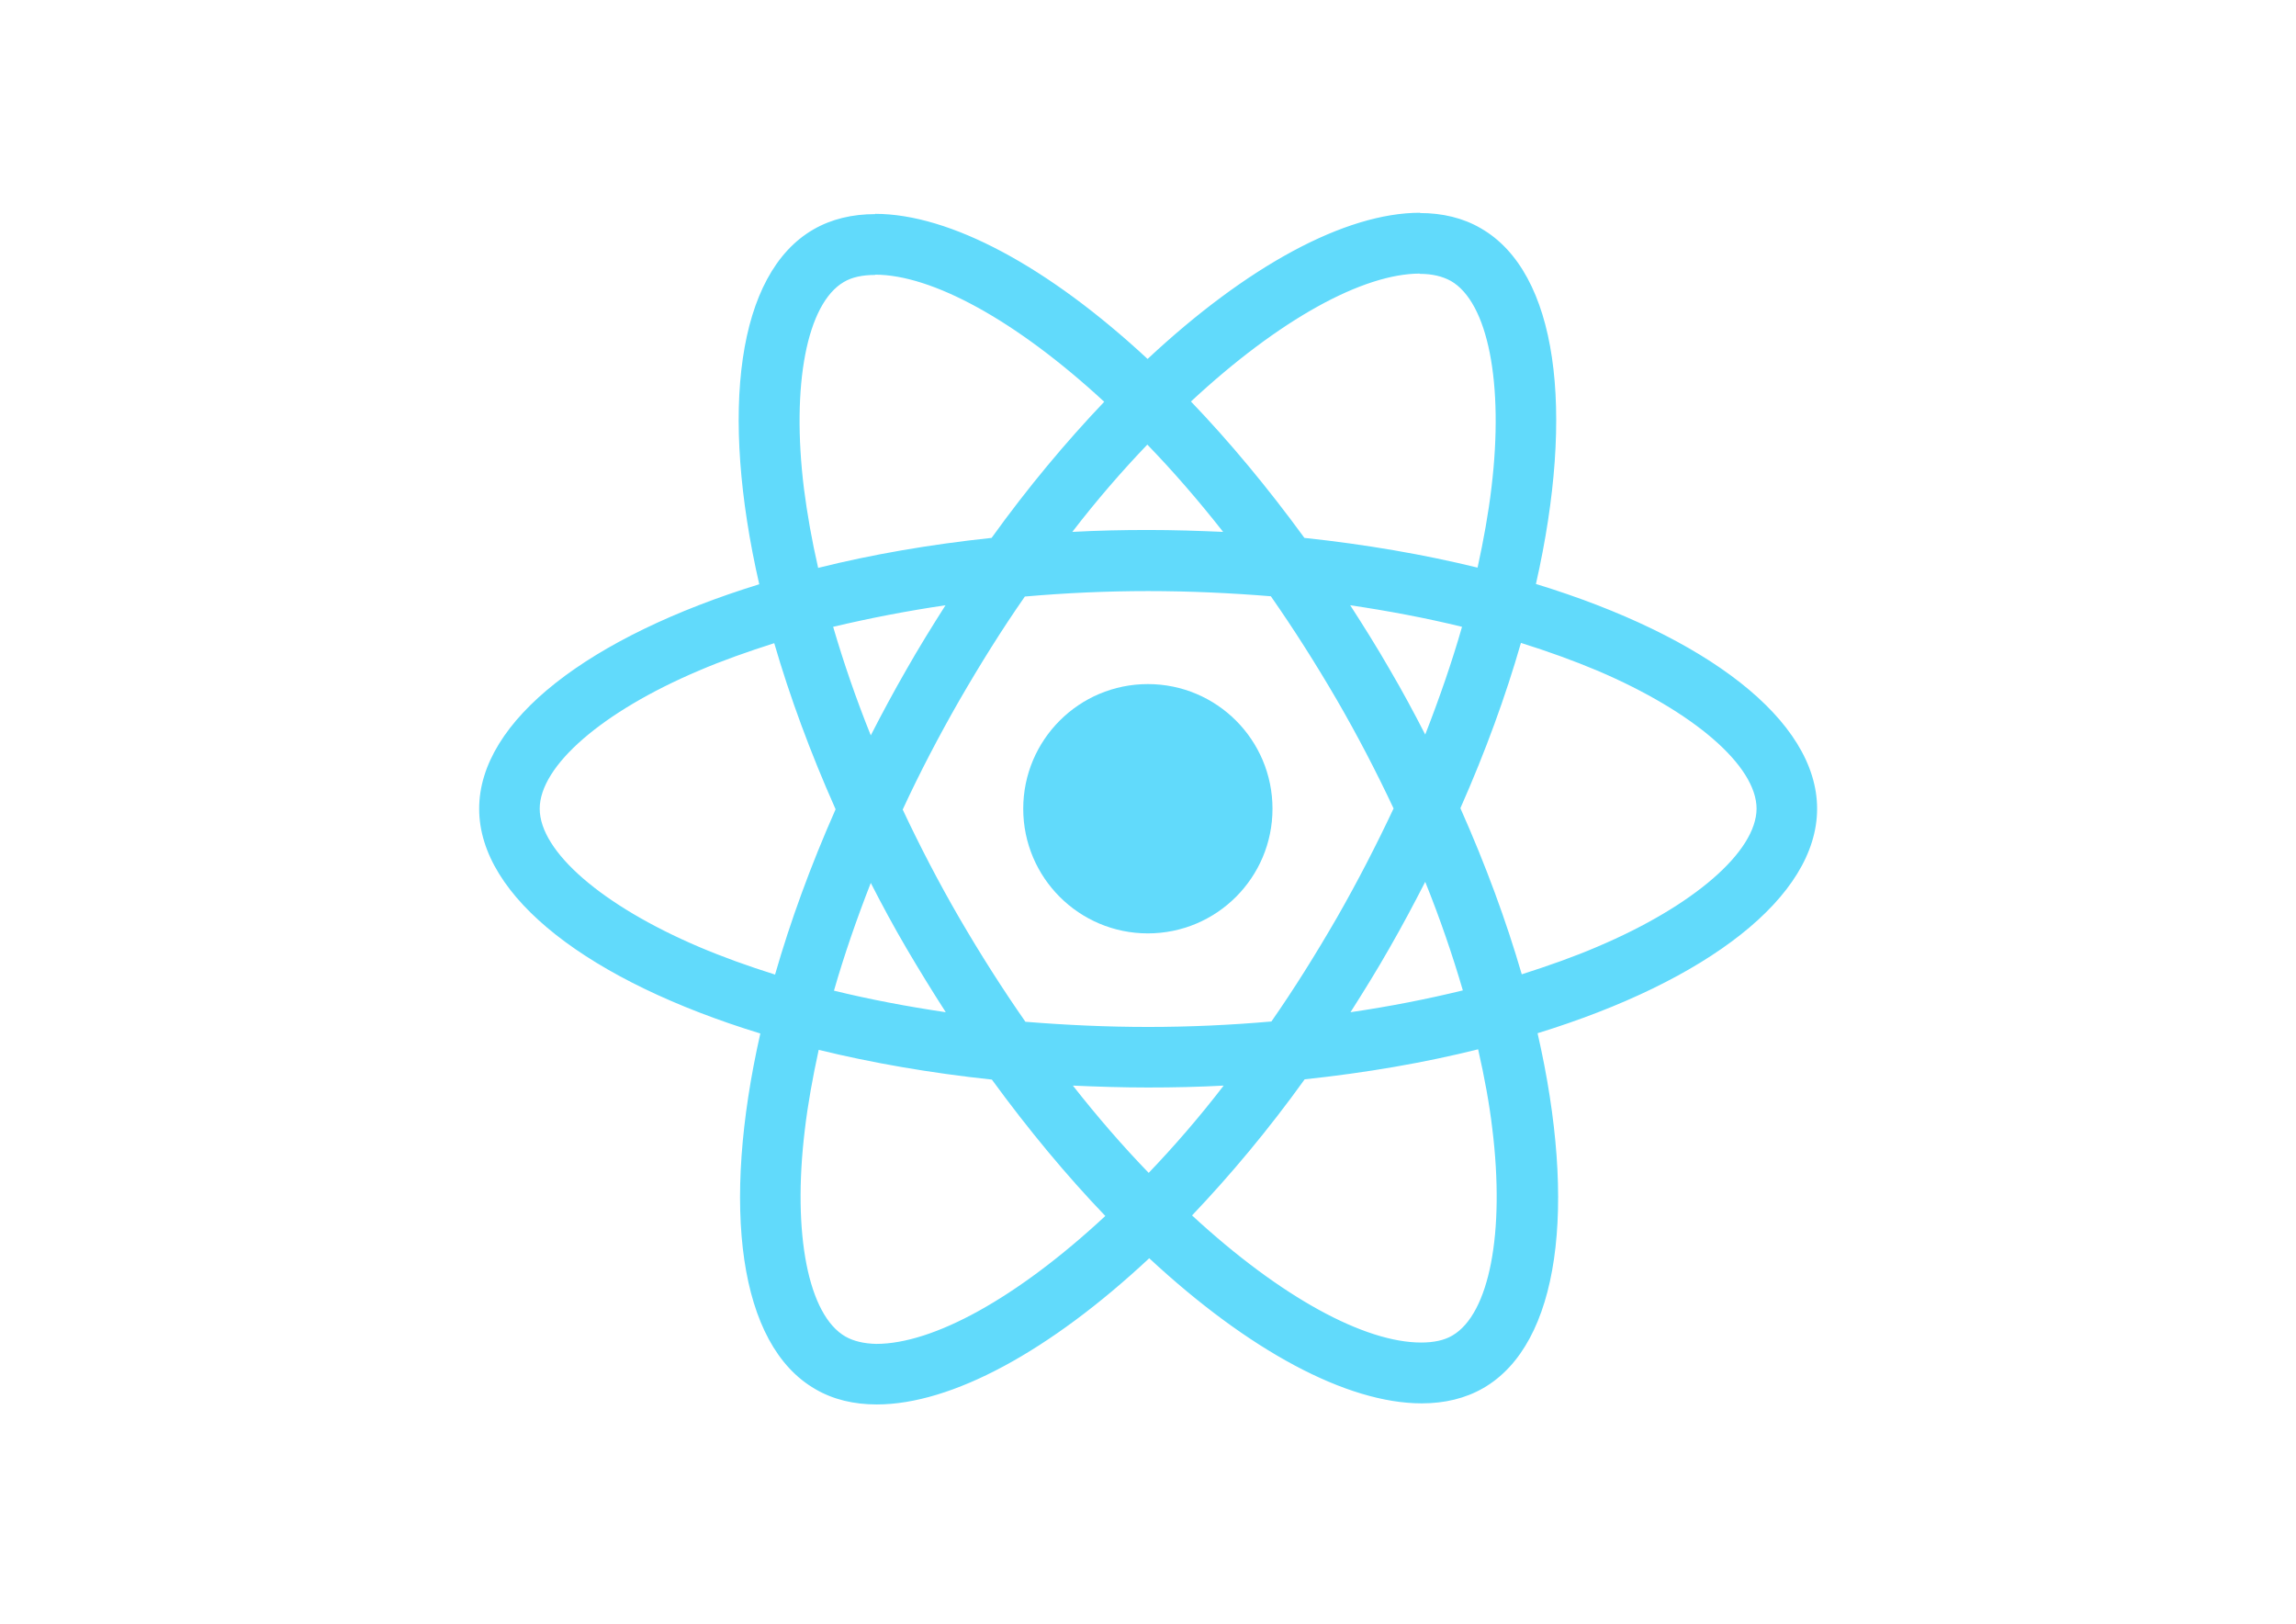
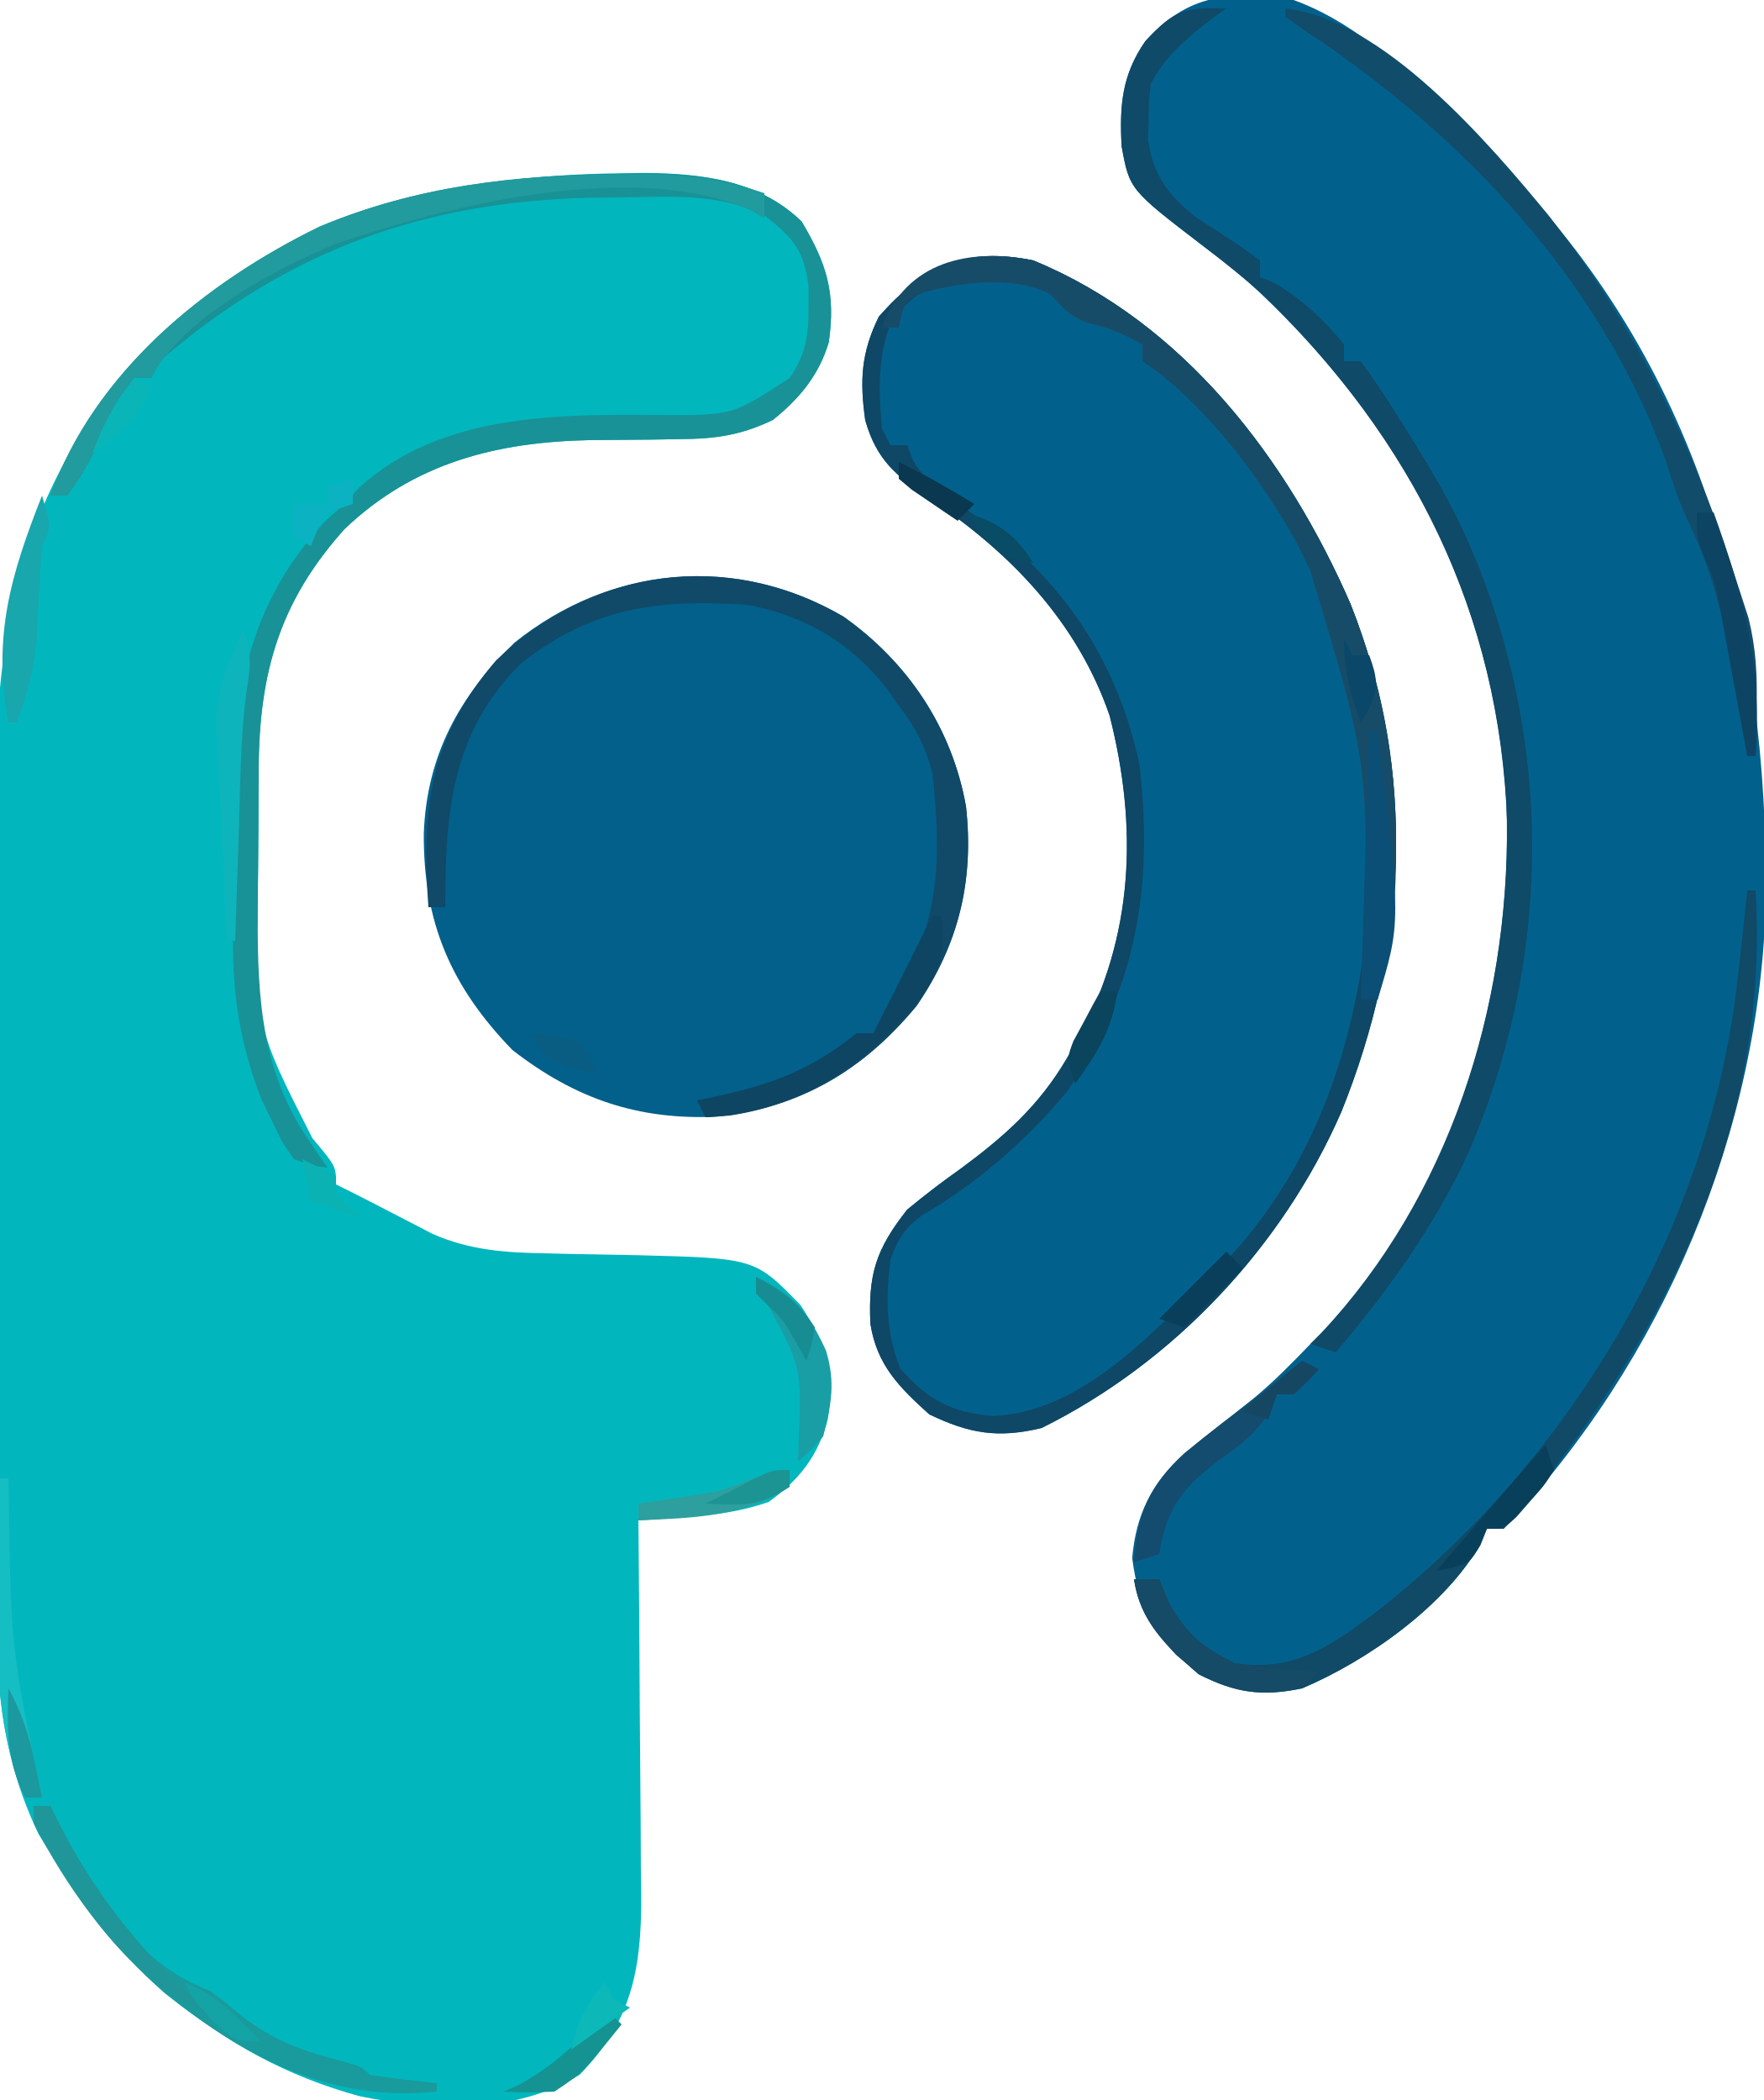
- <svg xmlns="http://www.w3.org/2000/svg" viewBox="0 0 841.9 595.3">
-   <g fill="#61DAFB">
-     <path d="M666.3 296.5c0-32.5-40.7-63.3-103.1-82.4 14.4-63.6 8-114.2-20.2-130.4-6.5-3.8-14.1-5.6-22.4-5.6v22.3c4.6 0 8.3.9 11.4 2.6 13.6 7.8 19.5 37.5 14.9 75.7-1.1 9.4-2.9 19.3-5.1 29.4-19.6-4.8-41-8.5-63.5-10.9-13.5-18.5-27.5-35.3-41.6-50 32.6-30.3 63.2-46.9 84-46.9V78c-27.5 0-63.5 19.6-99.9 53.6-36.4-33.8-72.4-53.2-99.9-53.2v22.3c20.7 0 51.4 16.5 84 46.6-14 14.7-28 31.4-41.3 49.9-22.6 2.4-44 6.1-63.6 11-2.3-10-4-19.7-5.2-29-4.7-38.2 1.1-67.9 14.6-75.8 3-1.8 6.9-2.6 11.5-2.6V78.5c-8.4 0-16 1.8-22.6 5.6-28.1 16.2-34.4 66.7-19.9 130.1-62.2 19.2-102.7 49.9-102.7 82.3 0 32.5 40.7 63.3 103.1 82.4-14.4 63.6-8 114.2 20.2 130.4 6.5 3.8 14.1 5.6 22.5 5.6 27.5 0 63.5-19.6 99.9-53.6 36.4 33.8 72.4 53.2 99.9 53.2 8.4 0 16-1.8 22.6-5.6 28.1-16.2 34.4-66.7 19.9-130.1 62-19.1 102.5-49.9 102.5-82.3zm-130.2-66.7c-3.7 12.9-8.3 26.2-13.5 39.5-4.1-8-8.4-16-13.1-24-4.6-8-9.5-15.8-14.4-23.4 14.2 2.1 27.9 4.7 41 7.9zm-45.8 106.5c-7.8 13.5-15.8 26.3-24.1 38.2-14.9 1.3-30 2-45.2 2-15.1 0-30.2-.7-45-1.9-8.3-11.9-16.4-24.6-24.2-38-7.6-13.1-14.5-26.4-20.8-39.8 6.2-13.4 13.2-26.8 20.7-39.9 7.8-13.5 15.8-26.3 24.1-38.2 14.9-1.3 30-2 45.2-2 15.1 0 30.2.7 45 1.9 8.3 11.9 16.4 24.6 24.2 38 7.6 13.1 14.5 26.4 20.8 39.8-6.3 13.4-13.2 26.8-20.7 39.9zm32.3-13c5.4 13.4 10 26.8 13.8 39.8-13.1 3.2-26.9 5.9-41.2 8 4.9-7.7 9.8-15.6 14.4-23.7 4.6-8 8.9-16.1 13-24.1zM421.2 430c-9.3-9.6-18.6-20.3-27.8-32 9 .4 18.2.7 27.5.7 9.4 0 18.7-.2 27.8-.7-9 11.7-18.3 22.4-27.5 32zm-74.4-58.9c-14.2-2.1-27.9-4.7-41-7.9 3.7-12.9 8.3-26.2 13.5-39.5 4.1 8 8.4 16 13.1 24 4.7 8 9.5 15.8 14.4 23.4zM420.7 163c9.3 9.6 18.6 20.3 27.8 32-9-.4-18.2-.7-27.5-.7-9.4 0-18.7.2-27.8.7 9-11.7 18.3-22.4 27.5-32zm-74 58.9c-4.9 7.7-9.8 15.6-14.4 23.7-4.6 8-8.9 16-13 24-5.4-13.4-10-26.8-13.8-39.8 13.1-3.1 26.9-5.8 41.2-7.9zm-90.5 125.2c-35.4-15.1-58.3-34.9-58.3-50.6 0-15.7 22.9-35.6 58.3-50.6 8.6-3.7 18-7 27.7-10.1 5.7 19.6 13.2 40 22.5 60.9-9.2 20.8-16.6 41.1-22.2 60.6-9.9-3.1-19.3-6.5-28-10.2zM310 490c-13.6-7.8-19.5-37.5-14.9-75.7 1.1-9.4 2.9-19.3 5.1-29.4 19.6 4.8 41 8.5 63.5 10.9 13.5 18.5 27.5 35.3 41.6 50-32.6 30.3-63.2 46.9-84 46.9-4.5-.1-8.3-1-11.3-2.7zm237.2-76.2c4.7 38.2-1.1 67.9-14.6 75.8-3 1.8-6.9 2.6-11.5 2.6-20.7 0-51.4-16.5-84-46.6 14-14.7 28-31.4 41.3-49.9 22.6-2.4 44-6.1 63.6-11 2.3 10.1 4.1 19.8 5.2 29.1zm38.5-66.7c-8.6 3.7-18 7-27.7 10.1-5.7-19.6-13.2-40-22.5-60.9 9.2-20.8 16.6-41.1 22.2-60.6 9.9 3.1 19.3 6.5 28.1 10.2 35.4 15.1 58.3 34.9 58.3 50.6-.1 15.7-23 35.6-58.4 50.6zM320.8 78.4z" />
-     <circle cx="420.9" cy="296.5" r="45.7" />
-     <path d="M520.5 78.1z" />
-   </g>
+ <svg xmlns="http://www.w3.org/2000/svg" version="1.1" width="210" height="250">
+   <path d="M0 0 C0.86 -0.014 1.719 -0.028 2.605 -0.042 C9.462 0.009 16.366 0.809 21.438 5.75 C24.443 10.799 25.494 14.23 24.672 20.09 C23.518 24.014 21.17 26.843 18 29.375 C14.212 31.19 11.174 31.624 6.992 31.648 C5.264 31.679 5.264 31.679 3.5 31.711 C1.107 31.737 -1.286 31.755 -3.68 31.766 C-14.905 31.99 -24.705 34.462 -33 42.375 C-40.679 50.944 -43.141 59.424 -43.203 70.824 C-43.212 72.043 -43.212 72.043 -43.22 73.287 C-43.23 75.004 -43.236 76.721 -43.24 78.438 C-43.25 81.037 -43.281 83.634 -43.312 86.232 C-43.589 101.541 -43.589 101.541 -36.812 114.875 C-34 118.214 -34 118.214 -34 120.375 C-33.442 120.652 -32.884 120.929 -32.309 121.215 C-30.732 122.007 -29.162 122.812 -27.598 123.629 C-26.761 124.061 -25.924 124.493 -25.062 124.938 C-24.228 125.372 -23.394 125.806 -22.535 126.254 C-18.034 128.244 -13.733 128.505 -8.852 128.586 C-7.096 128.628 -7.096 128.628 -5.305 128.672 C-2.86 128.724 -0.414 128.768 2.031 128.805 C15.879 129.17 15.879 129.17 21.312 134.75 C24.376 139.516 25.484 142.602 24.535 148.383 C23.352 152.788 21.143 155.547 17.5 158.188 C14.091 159.344 11.351 159.686 7.781 159.949 C6.699 160.031 5.617 160.113 4.502 160.198 C3.263 160.286 3.263 160.286 2 160.375 C2.01 161.366 2.01 161.366 2.02 162.378 C2.087 169.273 2.132 176.167 2.165 183.062 C2.18 185.633 2.2 188.204 2.226 190.776 C2.263 194.477 2.28 198.178 2.293 201.879 C2.308 203.024 2.324 204.169 2.34 205.349 C2.342 213.886 1.172 220.027 -5 226.375 C-12.646 231.072 -22.584 230.706 -31.203 228.918 C-48.451 224.223 -60.438 212.767 -69.422 197.695 C-73.557 188.996 -74.444 181.014 -74.42 171.452 C-74.428 170.197 -74.437 168.942 -74.446 167.649 C-74.465 164.233 -74.471 160.818 -74.469 157.402 C-74.469 154.535 -74.477 151.668 -74.486 148.801 C-74.505 142.026 -74.508 135.251 -74.501 128.475 C-74.494 121.525 -74.517 114.575 -74.554 107.624 C-74.585 101.624 -74.596 95.623 -74.592 89.623 C-74.59 86.054 -74.596 82.485 -74.62 78.916 C-74.772 55.092 -72.47 37.836 -55.574 19.793 C-39.89 5.061 -21.026 0.218 0 0 Z " fill="#01B7BD" transform="translate(74,20.625)" />
+   <path d="M0 0 C9.067 3.272 16.272 11.347 23 18 C23.879 18.855 24.758 19.709 25.664 20.59 C48.712 44.332 56.505 74.903 56.215 107.012 C55.622 134.497 44.013 162.06 25 182 C24.34 182 23.68 182 23 182 C22.763 182.57 22.526 183.14 22.281 183.727 C18.087 191.169 8.783 197.71 1 201 C-3.796 201.999 -6.952 201.534 -11.312 199.312 C-16.342 194.985 -18.372 192.003 -19.215 185.477 C-18.765 180.287 -16.868 176.499 -13.039 173.086 C-11.912 172.169 -10.774 171.265 -9.625 170.375 C-8.49 169.468 -7.358 168.56 -6.227 167.648 C-5.68 167.209 -5.133 166.77 -4.57 166.318 C-2.23 164.354 -0.118 162.198 2 160 C2.574 159.424 3.147 158.848 3.738 158.254 C19.28 141.555 26.101 118.109 25.34 95.641 C23.847 70.545 12.548 49.743 -6 33 C-7.588 31.73 -9.192 30.478 -10.812 29.25 C-19.527 22.575 -19.527 22.575 -20.473 17.426 C-20.729 12.606 -20.465 8.974 -17.688 4.938 C-12.321 -0.929 -7.607 -1.009 0 0 Z " fill="#02618C" transform="translate(154,0)" />
+   <path d="M0 0 C17.91 7.358 30.281 23.693 37.785 40.926 C45.658 60.85 44.646 81.628 36.678 101.382 C29.664 117.447 16.694 131.233 1 139 C-4.184 140.253 -7.607 139.671 -12.375 137.375 C-15.959 134.132 -18.595 131.535 -19.383 126.602 C-19.648 120.723 -18.736 117.723 -15 113 C-12.897 111.266 -10.844 109.686 -8.625 108.125 C-3.437 104.29 0.7 100.636 4 95 C4.459 94.219 4.918 93.438 5.391 92.633 C11.993 80.452 12.478 67.507 9.102 54.207 C5.288 43.103 -2.709 34.768 -12.312 28.375 C-16.283 25.667 -18.658 23.793 -20 19 C-20.655 14.285 -20.492 11.002 -18.375 6.688 C-12.975 0.577 -8.028 -1.633 0 0 Z " fill="#02618C" transform="translate(123,31)" />
+   <path d="M0 0 C7.685 5.44 12.923 13.261 14.59 22.594 C15.561 31.397 13.739 39.008 8.707 46.336 C2.257 54.126 -4.982 58.268 -15.035 59.531 C-24.458 59.959 -31.933 57.403 -39.41 51.594 C-46.734 44.036 -50.029 36.382 -49.959 25.801 C-49.612 16.584 -45.755 9.466 -39.16 3.094 C-27.717 -6.076 -12.822 -7.482 0 0 Z " fill="#02608B" transform="translate(100.4102,73.40625)" />
+   <path d="M0 0 C17.91 7.358 30.281 23.693 37.785 40.926 C45.658 60.85 44.646 81.628 36.678 101.382 C29.664 117.447 16.694 131.233 1 139 C-4.184 140.253 -7.607 139.671 -12.375 137.375 C-15.959 134.132 -18.595 131.535 -19.383 126.602 C-19.648 120.723 -18.736 117.723 -15 113 C-12.897 111.266 -10.844 109.686 -8.625 108.125 C-3.437 104.29 0.7 100.636 4 95 C4.459 94.219 4.918 93.438 5.391 92.633 C11.993 80.452 12.478 67.507 9.102 54.207 C5.288 43.103 -2.709 34.768 -12.312 28.375 C-16.283 25.667 -18.658 23.793 -20 19 C-20.655 14.285 -20.492 11.002 -18.375 6.688 C-12.975 0.577 -8.028 -1.633 0 0 Z M-16.812 7.062 C-18.536 11.326 -18.418 15.453 -18 20 C-17.67 20.66 -17.34 21.32 -17 22 C-16.34 22 -15.68 22 -15 22 C-14.776 22.584 -14.551 23.168 -14.32 23.77 C-12.618 26.645 -10.652 27.843 -7.875 29.688 C2.962 37.408 9.789 46.804 12.645 59.973 C14.351 74.505 12.305 86.77 4 99 C-1.027 104.925 -6.47 109.738 -13.188 113.648 C-15.365 115.272 -16.086 116.452 -17 119 C-17.568 123.538 -17.534 127.68 -15.812 131.938 C-12.564 135.634 -9.707 137.183 -4.812 137.562 C5.269 137.162 13.21 128.656 20 122 C20.701 121.335 21.402 120.67 22.125 119.984 C36.524 105.248 40.353 85.743 40.458 65.965 C40.325 55.37 38.546 46.546 34 37 C33.555 36.058 33.111 35.115 32.652 34.145 C29.84 28.988 26.109 24.51 22.375 20 C21.907 19.435 21.44 18.87 20.958 18.288 C18.55 15.48 16.502 13.315 13 12 C13 11.34 13 10.68 13 10 C6.76 5.129 0.3 0.767 -7.91 1.539 C-11.978 2.436 -14.1 3.976 -16.812 7.062 Z " fill="#0F4766" transform="translate(123,31)" />
+   <path d="M0 0 C0.875 -0.018 1.75 -0.035 2.652 -0.054 C9.599 -0.046 16.539 0.671 21.688 5.688 C24.693 10.736 25.744 14.168 24.922 20.027 C23.768 23.951 21.42 26.781 18.25 29.312 C14.462 31.128 11.424 31.562 7.242 31.586 C5.514 31.617 5.514 31.617 3.75 31.648 C1.357 31.674 -1.036 31.693 -3.43 31.703 C-14.655 31.928 -24.455 34.4 -32.75 42.312 C-40.429 50.881 -42.891 59.361 -42.953 70.762 C-42.962 71.981 -42.962 71.981 -42.97 73.224 C-42.98 74.941 -42.986 76.659 -42.99 78.376 C-43 80.974 -43.031 83.572 -43.062 86.17 C-43.129 96.449 -43.104 106.121 -37.062 114.938 C-36.626 115.59 -36.189 116.242 -35.738 116.914 C-35.412 117.376 -35.086 117.837 -34.75 118.312 C-36.586 118.098 -36.586 118.098 -38.75 117.312 C-40.164 115.309 -40.164 115.309 -41.375 112.75 C-41.78 111.924 -42.185 111.097 -42.602 110.246 C-45.086 103.901 -46.055 98.016 -46.016 91.227 C-46.018 90.485 -46.019 89.743 -46.021 88.979 C-46.023 87.421 -46.019 85.863 -46.011 84.305 C-46 81.95 -46.011 79.597 -46.023 77.242 C-46.039 63.192 -44.952 52.201 -35.125 41.438 C-34.341 40.736 -33.557 40.035 -32.75 39.312 C-32.176 38.674 -31.603 38.036 -31.012 37.379 C-21.317 28.521 -7.386 28.622 4.932 28.714 C13.415 28.775 13.415 28.775 20.25 24.312 C22.201 21.486 22.523 19.212 22.5 15.812 C22.505 15.06 22.51 14.307 22.516 13.531 C22.006 9.271 20.847 7.782 17.43 5.094 C12.082 2.277 6.274 2.719 0.375 2.812 C-1.426 2.83 -1.426 2.83 -3.264 2.847 C-23.378 3.283 -39.51 9.146 -54.75 22.312 C-55.08 22.973 -55.41 23.633 -55.75 24.312 C-56.41 24.312 -57.07 24.312 -57.75 24.312 C-58.018 24.864 -58.286 25.416 -58.562 25.984 C-59.878 28.563 -61.288 31.063 -62.75 33.562 C-63.266 34.455 -63.781 35.347 -64.312 36.266 C-64.787 36.941 -65.261 37.617 -65.75 38.312 C-66.41 38.312 -67.07 38.312 -67.75 38.312 C-62.461 23.609 -49.397 12.988 -35.75 6.312 C-24.165 1.441 -12.456 0.153 0 0 Z " fill="#189297" transform="translate(73.75,20.6875)" />
+   <path d="M0 0 C-0.866 0.619 -0.866 0.619 -1.75 1.25 C-4.648 3.504 -7.342 5.684 -9 9 C-9.236 11.041 -9.236 11.041 -9.25 13.312 C-9.276 14.072 -9.302 14.831 -9.328 15.613 C-8.742 19.88 -6.864 22.321 -3.52 24.949 C-2.626 25.523 -1.733 26.096 -0.812 26.688 C0.824 27.743 2.438 28.837 4 30 C4 30.66 4 31.32 4 32 C4.536 32.206 5.072 32.413 5.625 32.625 C8.92 34.533 11.594 37.048 14 40 C14 40.66 14 41.32 14 42 C14.66 42 15.32 42 16 42 C17.555 44.138 18.98 46.26 20.375 48.5 C20.781 49.145 21.188 49.79 21.606 50.454 C24.349 54.851 26.98 59.218 29 64 C29.335 64.791 29.67 65.583 30.016 66.398 C38.945 89.121 38.482 113.869 28.809 136.246 C24.793 144.943 19.208 152.744 13 160 C12.01 159.67 11.02 159.34 10 159 C10.412 158.585 10.825 158.17 11.25 157.742 C26.52 141.45 33.615 118.985 33.417 96.925 C32.576 72.088 22.175 51.438 4.488 34.246 C2.131 32.118 -0.282 30.168 -2.812 28.25 C-11.527 21.575 -11.527 21.575 -12.473 16.426 C-12.732 11.552 -12.445 7.946 -9.625 3.875 C-6.199 0.123 -4.906 -0.129 0 0 Z " fill="#0F4A68" transform="translate(146,1)" />
+   <path d="M0 0 C7.685 5.44 12.923 13.261 14.59 22.594 C15.561 31.397 13.739 39.008 8.707 46.336 C2.74 53.543 -4.27 57.974 -13.598 59.406 C-14.526 59.468 -15.454 59.53 -16.41 59.594 C-16.74 58.934 -17.07 58.274 -17.41 57.594 C-16.625 57.435 -15.84 57.277 -15.031 57.113 C-8.283 55.615 -3.784 53.916 1.59 49.594 C2.25 49.594 2.91 49.594 3.59 49.594 C3.866 49.02 4.142 48.446 4.426 47.855 C5.59 45.594 5.59 45.594 6.879 43.613 C11.713 35.627 11.548 27.622 10.59 18.594 C9.745 15.422 8.583 13.181 6.59 10.594 C6.154 9.972 5.718 9.351 5.27 8.711 C1.005 3.141 -4.523 -0.079 -11.41 -1.406 C-22.058 -2.139 -30.081 -1.074 -38.516 5.68 C-46.746 13.995 -47.41 23.501 -47.41 34.594 C-48.07 34.594 -48.73 34.594 -49.41 34.594 C-50.268 22.968 -49.289 14.413 -41.359 5.215 C-29.967 -5.773 -13.853 -8.083 0 0 Z " fill="#114968" transform="translate(100.4102,73.40625)" />
+   <path d="M0 0 C17.91 7.358 30.281 23.693 37.785 40.926 C41.485 50.287 43.197 59.251 43.188 69.312 C43.188 70.054 43.189 70.795 43.189 71.558 C43.135 77.211 42.504 82.534 41 88 C40.34 88 39.68 88 39 88 C39.031 87.095 39.063 86.189 39.095 85.256 C40.094 60.463 40.094 60.463 33 37 C32.555 36.064 32.111 35.128 31.652 34.164 C27.404 26.312 20.451 16.967 13 12 C13 11.34 13 10.68 13 10 C10.968 8.911 9.202 8.043 6.938 7.562 C4.577 6.877 3.64 5.789 2 4 C-2.412 1.794 -8.424 2.582 -13.062 3.812 C-15.33 4.916 -15.33 4.916 -16 8 C-16.66 8 -17.32 8 -18 8 C-15.158 0.044 -7.464 -1.518 0 0 Z " fill="#174C68" transform="translate(123,31)" />
+   <path d="M0 0 C0.33 0 0.66 0 1 0 C2.748 28.169 -9.734 52.767 -27.152 74.086 C-27.762 74.718 -28.372 75.349 -29 76 C-29.66 76 -30.32 76 -31 76 C-31.237 76.57 -31.474 77.14 -31.719 77.727 C-35.913 85.169 -45.217 91.71 -53 95 C-57.796 95.999 -60.952 95.534 -65.312 93.312 C-69.106 90.049 -72.243 87.111 -73 82 C-72.01 82 -71.02 82 -70 82 C-69.629 82.907 -69.257 83.815 -68.875 84.75 C-66.665 88.581 -64.942 90.029 -61 92 C-54.082 93.006 -50.011 90.208 -44.688 86.305 C-21.708 68.568 -5.183 41.489 -1.375 12.469 C-0.865 8.317 -0.419 4.161 0 0 Z " fill="#104A67" transform="translate(208,106)" />
+   <path d="M0 0 C11.64 1.265 24.166 15.913 31.364 24.657 C41.913 38.093 48.896 52.766 54 69 C54.382 70.177 54.763 71.354 55.156 72.566 C56.04 76.164 56.201 79.242 56.125 82.938 C56.107 84.081 56.089 85.224 56.07 86.402 C56.047 87.26 56.024 88.117 56 89 C55.67 89 55.34 89 55 89 C54.9 88.411 54.8 87.822 54.696 87.215 C54.226 84.495 53.738 81.779 53.25 79.062 C53.093 78.136 52.935 77.21 52.773 76.256 C51.769 70.75 50.329 65.982 47.915 60.932 C46.828 58.636 46.068 56.298 45.312 53.875 C37.594 32.372 21.154 15.094 2.457 2.715 C1.646 2.149 0.835 1.583 0 1 C0 0.67 0 0.34 0 0 Z " fill="#114C6B" transform="translate(153,1)" />
+   <path d="M0 0 C0.892 -0.009 1.784 -0.019 2.703 -0.028 C7.896 -0.003 12.209 0.562 17.125 2.25 C17.125 3.24 17.125 4.23 17.125 5.25 C16.583 4.927 16.04 4.604 15.481 4.271 C1.561 -1.761 -20.038 3.558 -33.891 8.277 C-40.868 11.078 -52.377 17.255 -55.875 24.25 C-56.535 24.25 -57.195 24.25 -57.875 24.25 C-58.143 24.802 -58.411 25.353 -58.688 25.922 C-60.003 28.501 -61.413 31.001 -62.875 33.5 C-63.391 34.392 -63.906 35.284 -64.438 36.203 C-64.912 36.879 -65.386 37.554 -65.875 38.25 C-66.535 38.25 -67.195 38.25 -67.875 38.25 C-62.586 23.547 -49.522 12.926 -35.875 6.25 C-24.232 1.354 -12.516 0.091 0 0 Z " fill="#219B9D" transform="translate(73.875,20.75)" />
+   <path d="M0 0 C0.66 0 1.32 0 2 0 C2.34 0.69 2.681 1.379 3.031 2.09 C7.358 10.479 11.868 18.554 21 22 C22.261 22.937 23.492 23.918 24.688 24.938 C28.56 27.967 32.261 29.264 36.996 30.457 C39 31 39 31 40 32 C41.347 32.231 42.704 32.412 44.062 32.562 C45.362 32.707 46.661 32.851 48 33 C48 33.33 48 33.66 48 34 C35.396 35.28 25.32 30.026 15.656 22.32 C9.01 16.514 4.002 9.886 0 2 C0 1.34 0 0.68 0 0 Z " fill="#199A9C" transform="translate(4,215)" />
+   <path d="M0 0 C0.33 0 0.66 0 1 0 C1.648 4.321 0.874 6.632 -1.625 10.062 C-7.534 17.293 -14.689 22.384 -24.062 23.75 C-25.032 23.832 -26.001 23.915 -27 24 C-27.33 23.34 -27.66 22.68 -28 22 C-27.215 21.841 -26.43 21.683 -25.621 21.52 C-18.873 20.021 -14.374 18.322 -9 14 C-8.34 14 -7.68 14 -7 14 C-6.586 13.172 -6.586 13.172 -6.164 12.328 C-3.082 6.164 -3.082 6.164 0 0 Z " fill="#0E4562" transform="translate(111,109)" />
+   <path d="M0 0 C0.66 0.33 1.32 0.66 2 1 C0.625 2.5 0.625 2.5 -1 4 C-1.66 4 -2.32 4 -3 4 C-3.237 4.587 -3.474 5.173 -3.719 5.777 C-5.272 8.472 -6.991 9.742 -9.5 11.562 C-14.061 14.887 -16.084 17.349 -17 23 C-17.99 23.33 -18.98 23.66 -20 24 C-19.654 18.234 -18.177 14.882 -14 11 C-11.07 8.569 -8.05 6.278 -5 4 C-3.33 2.671 -1.661 1.34 0 0 Z " fill="#134C6F" transform="translate(155,162)" />
+   <path d="M0 0 C0.33 0 0.66 0 1 0 C3.801 22.801 3.801 22.801 1 32 C0.34 32 -0.32 32 -1 32 C-0.67 21.44 -0.34 10.88 0 0 Z " fill="#0B4F76" transform="translate(163,87)" />
+   <path d="M0 0 C4.477 1.99 6.369 4.479 8.34 8.805 C9.478 12.59 8.972 15.175 8 19 C6.441 20.73 6.441 20.73 5 22 C5.023 21.276 5.046 20.551 5.07 19.805 C5.444 10.873 5.444 10.873 1.375 3.25 C0.921 2.837 0.468 2.425 0 2 C0 1.34 0 0.68 0 0 Z " fill="#199EA6" transform="translate(90,152)" />
+   <path d="M0 0 C1.125 3.75 1.125 3.75 0 6 C-0.281 9.732 -0.447 13.464 -0.621 17.203 C-0.977 20.774 -1.72 23.663 -3 27 C-3.33 27 -3.66 27 -4 27 C-5.921 16.789 -3.705 9.384 0 0 Z " fill="#18A7AD" transform="translate(5,59)" />
+   <path d="M0 0 C0.66 0 1.32 0 2 0 C5.551 9.878 7.821 18.346 7 29 C6.67 29 6.34 29 6 29 C5.834 28.085 5.834 28.085 5.665 27.152 C5.157 24.371 4.641 21.592 4.125 18.812 C3.864 17.373 3.864 17.373 3.598 15.904 C3.424 14.973 3.25 14.042 3.07 13.082 C2.913 12.228 2.756 11.375 2.594 10.495 C2.051 7.936 2.051 7.936 0.933 5.37 C0 3 0 3 0 0 Z " fill="#0E4463" transform="translate(202,61)" />
+   <path d="M0 0 C0.99 0 1.98 0 3 0 C3.371 0.907 3.743 1.815 4.125 2.75 C6.379 6.657 7.953 8.013 12 10 C15.33 10.592 18.623 10.867 22 11 C19.628 13.372 18.994 13.32 15.75 13.375 C11.112 13.263 8.569 12.071 5 9 C2.342 6.126 0.58 3.915 0 0 Z " fill="#154B66" transform="translate(135,188)" />
+   <path d="M0 0 C0.33 0 0.66 0 1 0 C1.022 1.034 1.022 1.034 1.044 2.089 C1.311 20.277 1.311 20.277 5 38 C4.34 38 3.68 38 3 38 C-0.378 29.923 -0.354 22.614 -0.188 13.938 C-0.172 12.581 -0.159 11.225 -0.146 9.869 C-0.111 6.579 -0.062 3.29 0 0 Z " fill="#15BEC2" transform="translate(0,176)" />
+   <path d="M0 0 C0.66 0 1.32 0 2 0 C2.34 0.69 2.681 1.379 3.031 2.09 C6.579 8.968 10.604 14.471 16 20 C16.535 20.55 17.07 21.101 17.621 21.668 C18.733 22.793 19.864 23.899 21 25 C10.901 20.274 5.284 11.43 0 2 C0 1.34 0 0.68 0 0 Z " fill="#1F969A" transform="translate(4,215)" />
+   <path d="M0 0 C1.027 3.081 0.803 4.563 0.293 7.672 C-0.385 13.057 -0.389 18.518 -0.562 23.938 C-0.606 25.194 -0.649 26.45 -0.693 27.744 C-0.799 30.829 -0.901 33.915 -1 37 C-1.33 37 -1.66 37 -2 37 C-2.219 32.856 -2.415 28.713 -2.592 24.567 C-2.655 23.16 -2.724 21.752 -2.799 20.345 C-2.906 18.313 -2.992 16.28 -3.074 14.246 C-3.132 13.026 -3.189 11.806 -3.249 10.549 C-2.954 6.344 -1.844 3.758 0 0 Z " fill="#0DB4BB" transform="translate(29,75)" />
+   <path d="M0 0 C0.33 0.99 0.66 1.98 1 3 C-0.145 4.824 -0.145 4.824 -1.812 6.688 C-2.355 7.31 -2.898 7.933 -3.457 8.574 C-5 10 -5 10 -7 10 C-7.247 10.639 -7.495 11.279 -7.75 11.938 C-9 14 -9 14 -11.078 14.629 C-12.029 14.813 -12.029 14.813 -13 15 C-8.702 9.968 -4.366 4.973 0 0 Z " fill="#08405B" transform="translate(184,172)" />
+   <path d="M0 0 C0 0.66 0 1.32 0 2 C-5.662 5.618 -11.402 5.69 -18 6 C-18 5.34 -18 4.68 -18 4 C-17.18 3.879 -16.36 3.758 -15.516 3.633 C-14.438 3.465 -13.36 3.298 -12.25 3.125 C-11.183 2.963 -10.115 2.8 -9.016 2.633 C-5.853 1.969 -3.16 0 0 0 Z " fill="#2C9F9E" transform="translate(94,175)" />
+   <path d="M0 0 C0.66 0.66 1.32 1.32 2 2 C-2.625 7.75 -2.625 7.75 -6 10 C-9.188 10.125 -9.188 10.125 -12 10 C-11.124 9.598 -11.124 9.598 -10.23 9.188 C-7.977 7.988 -6.237 6.67 -4.312 5 C-3.41 4.227 -3.41 4.227 -2.488 3.438 C-0.886 2.05 -0.886 2.05 0 0 Z " fill="#149392" transform="translate(72,239)" />
+   <path d="M0 0 C0 0.99 0 1.98 0 3 C-0.99 3.33 -1.98 3.66 -3 4 C-4.209 6 -4.209 6 -5 8 C-5.66 7.67 -6.32 7.34 -7 7 C-7 5.68 -7 4.36 -7 3 C-5.68 3 -4.36 3 -3 3 C-3 2.34 -3 1.68 -3 1 C-2.01 0.67 -1.02 0.34 0 0 Z " fill="#0BB3C2" transform="translate(42,57)" />
+   <path d="M0 0 C0.66 0.66 1.32 1.32 2 2 C-0.31 4.31 -2.62 6.62 -5 9 C-5.99 8.67 -6.98 8.34 -8 8 C-5.36 5.36 -2.72 2.72 0 0 Z " fill="#0A3F5B" transform="translate(146,149)" />
+   <path d="M0 0 C1.576 2.886 2.463 5.533 3.125 8.75 C3.293 9.549 3.46 10.348 3.633 11.172 C3.815 12.077 3.815 12.077 4 13 C3.34 13 2.68 13 2 13 C-0.248 8.503 -0.167 4.921 0 0 Z " fill="#1C989F" transform="translate(1,201)" />
+   <path d="M0 0 C0.66 0 1.32 0 2 0 C1.469 4.515 -0.366 7.347 -3 11 C-4 8 -4 8 -3.223 5.957 C-2.84 5.249 -2.457 4.542 -2.062 3.812 C-1.682 3.097 -1.302 2.382 -0.91 1.645 C-0.61 1.102 -0.309 0.559 0 0 Z " fill="#0B445D" transform="translate(131,118)" />
+   <path d="M0 0 C3.265 1.804 4.889 2.834 7 6 C6.625 8.188 6.625 8.188 6 10 C5.567 9.237 5.134 8.474 4.688 7.688 C3.162 5.037 3.162 5.037 1.312 3.312 C0.879 2.879 0.446 2.446 0 2 C0 1.34 0 0.68 0 0 Z " fill="#178D93" transform="translate(90,152)" />
+   <path d="M0 0 C3.817 1.555 6.192 4.036 9 7 C6 7 6 7 3.375 4.625 C1 2 1 2 0 0 Z " fill="#14A4A5" transform="translate(22,236)" />
+   <path d="M0 0 C0.33 0.66 0.66 1.32 1 2 C1.66 2.33 2.32 2.66 3 3 C0.69 4.65 -1.62 6.3 -4 8 C-3.074 4.295 -2.328 2.834 0 0 Z " fill="#0DB8B8" transform="translate(72,236)" />
+   <path d="M0 0 C3.112 1.498 6.053 3.199 9 5 C8.34 5.66 7.68 6.32 7 7 C5.828 6.217 4.662 5.423 3.5 4.625 C2.85 4.184 2.201 3.743 1.531 3.289 C1.026 2.864 0.521 2.438 0 2 C0 1.34 0 0.68 0 0 Z " fill="#0A3850" transform="translate(107,55)" />
+   <path d="M0 0 C0.66 0.33 1.32 0.66 2 1 C0.509 4.795 -1.757 6.61 -5 9 C-3.751 5.541 -2.325 2.853 0 0 Z " fill="#0AB5B8" transform="translate(16,45)" />
+   <path d="M0 0 C0.66 0.33 1.32 0.66 2 1 C0.625 2.5 0.625 2.5 -1 4 C-1.66 4 -2.32 4 -3 4 C-3.33 4.99 -3.66 5.98 -4 7 C-4.99 6.67 -5.98 6.34 -7 6 C-4.69 4.02 -2.38 2.04 0 0 Z " fill="#154762" transform="translate(155,162)" />
+   <path d="M0 0 C0 0.66 0 1.32 0 2 C-3.644 4.429 -5.712 4.162 -10 4 C-8.667 3.333 -7.333 2.667 -6 2 C-5.299 1.629 -4.598 1.258 -3.875 0.875 C-2 0 -2 0 0 0 Z " fill="#1B9493" transform="translate(94,175)" />
+   <path d="M0 0 C1.98 0.99 1.98 0.99 4 2 C4 2.66 4 3.32 4 4 C5.458 5.625 5.458 5.625 7 7 C5.02 6.34 3.04 5.68 1 5 C0.67 3.35 0.34 1.7 0 0 Z " fill="#0AB2B4" transform="translate(36,138)" />
+   <path d="M0 0 C2.875 0.25 2.875 0.25 6 1 C7.375 3.062 7.375 3.062 8 5 C2.25 3.375 2.25 3.375 0 0 Z " fill="#0A5D82" transform="translate(63,123)" />
+   <path d="M0 0 C0.33 0.66 0.66 1.32 1 2 C1.66 2 2.32 2 3 2 C3.931 4.606 4.149 5.642 3.062 8.25 C2.712 8.828 2.361 9.405 2 10 C0.684 6.38 0 3.904 0 0 Z " fill="#0A4769" transform="translate(160,76)" />
+   <path d="M0 0 C3.914 1.269 5.791 2.512 8 6 C4.745 5.651 3.981 4.979 1.75 2.438 C1.173 1.633 0.595 0.829 0 0 Z " fill="#094C65" transform="translate(115,61)" />
</svg>
